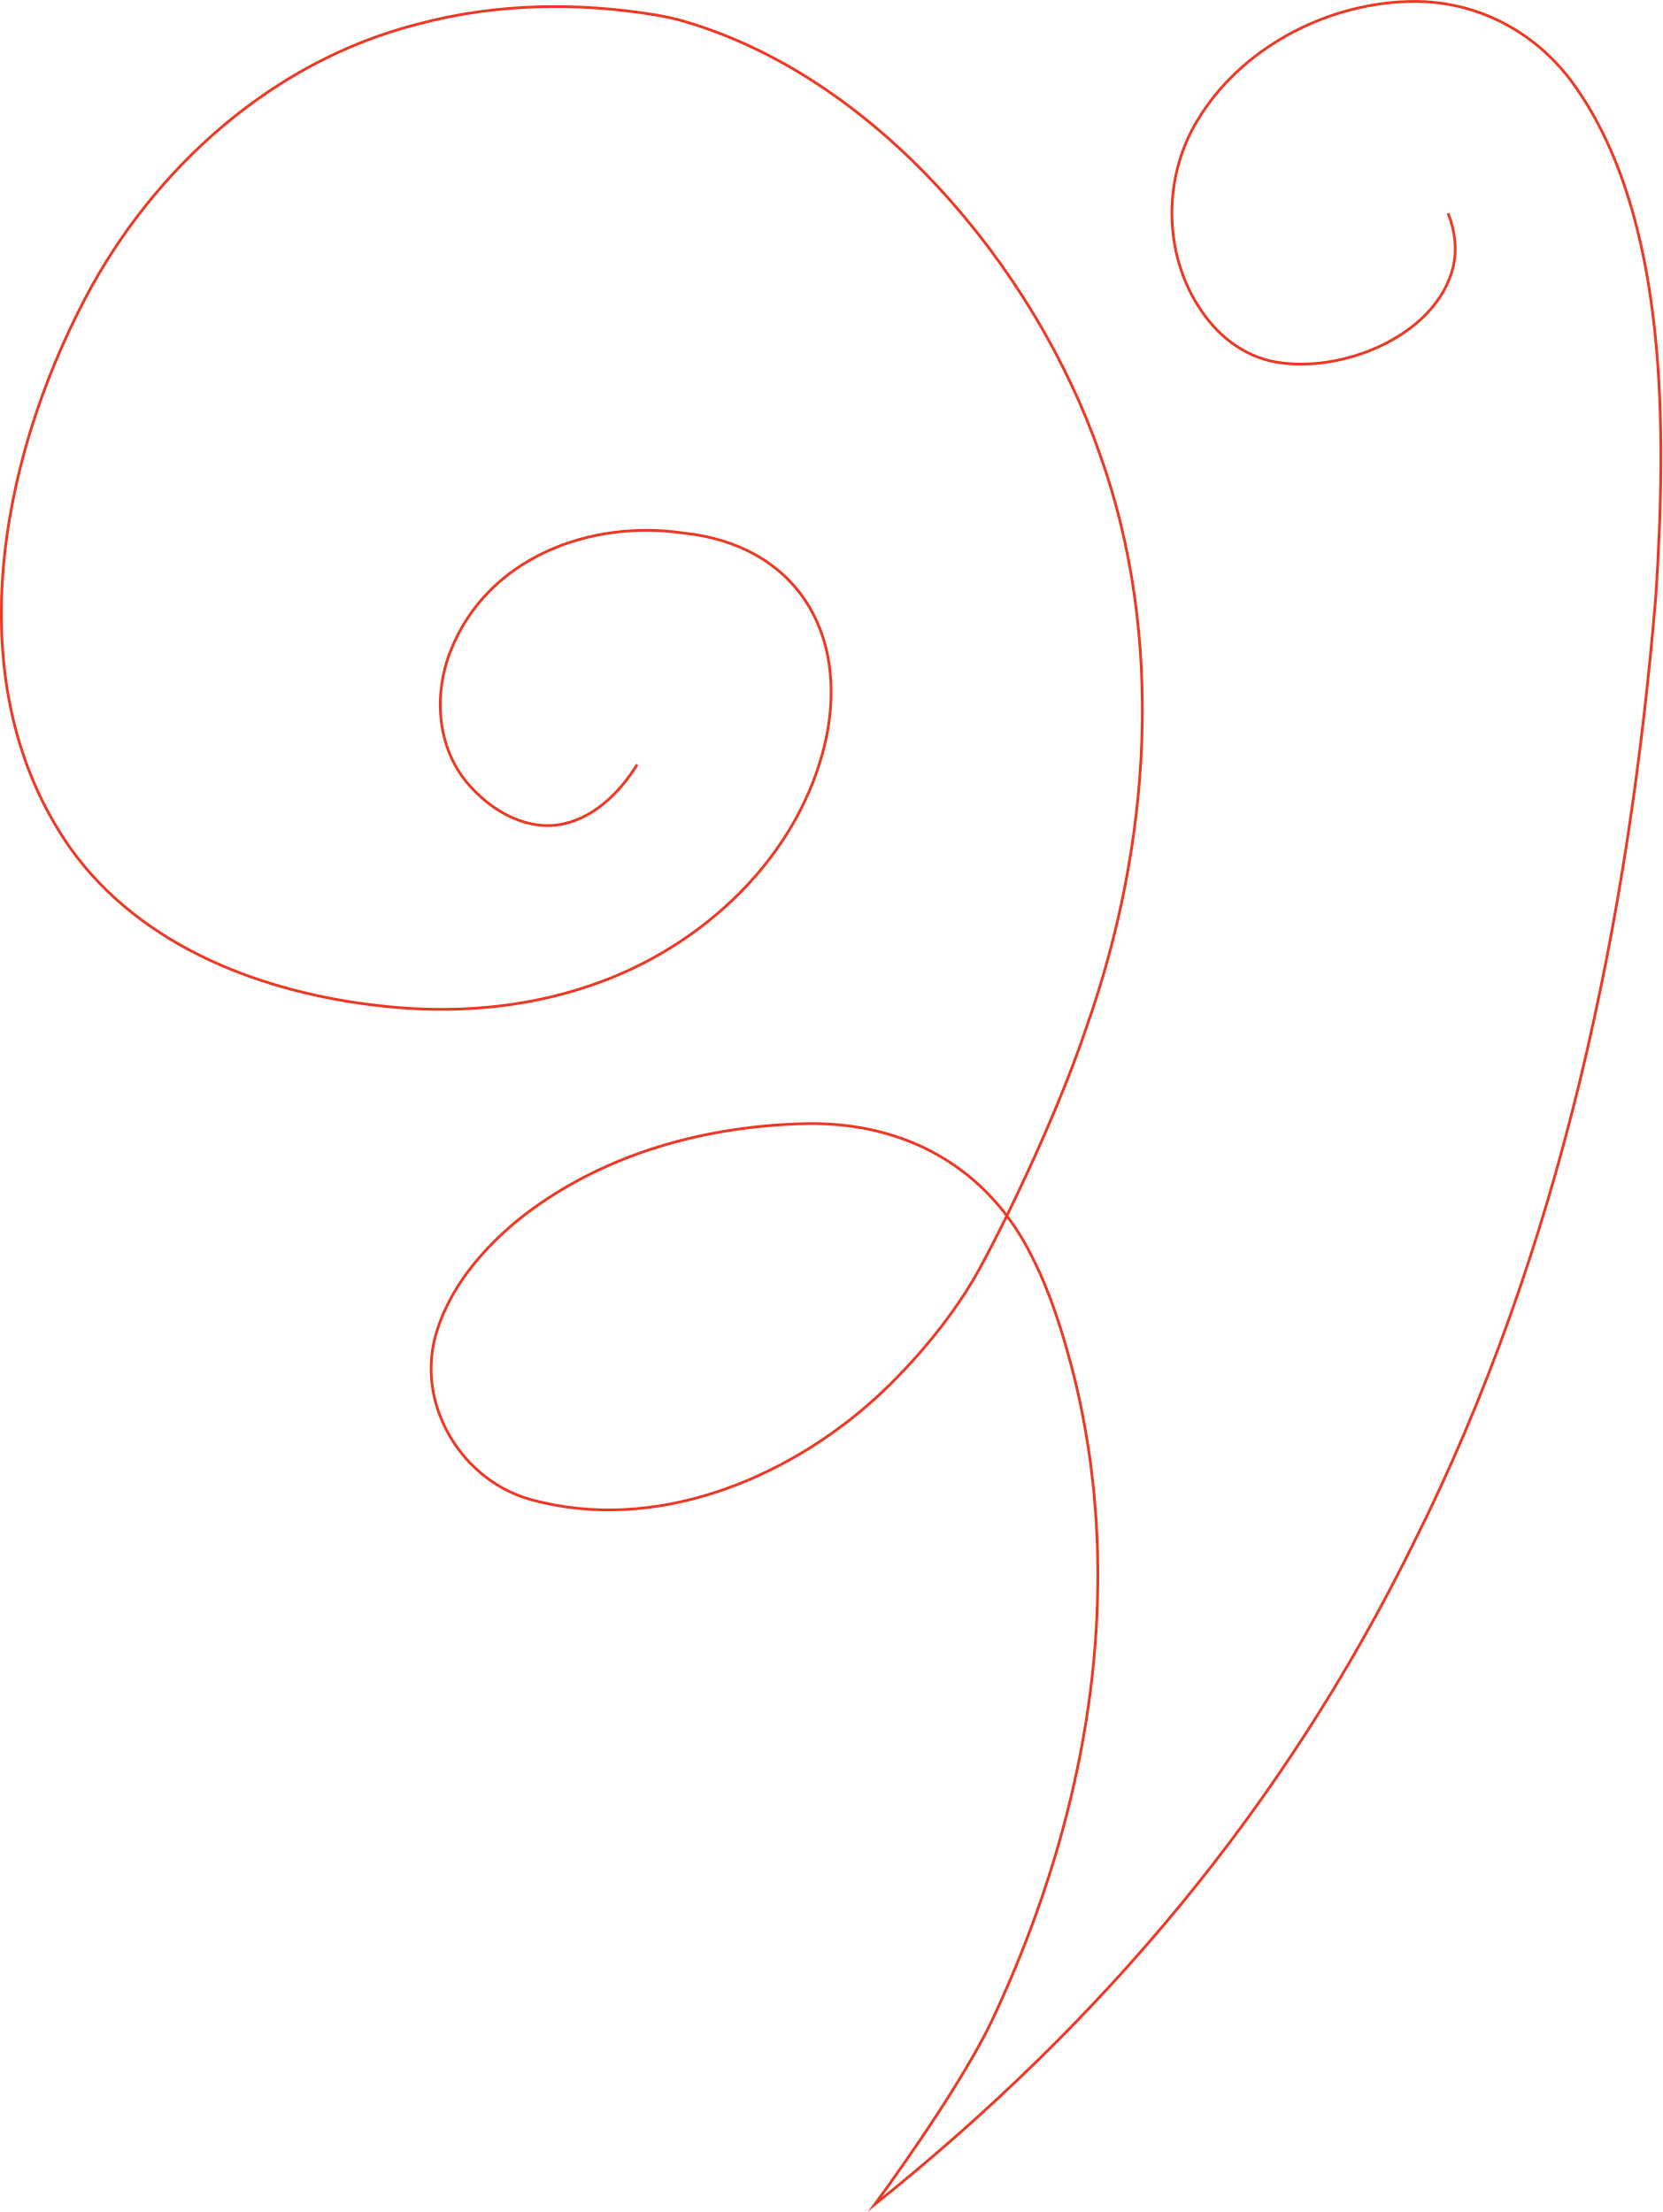
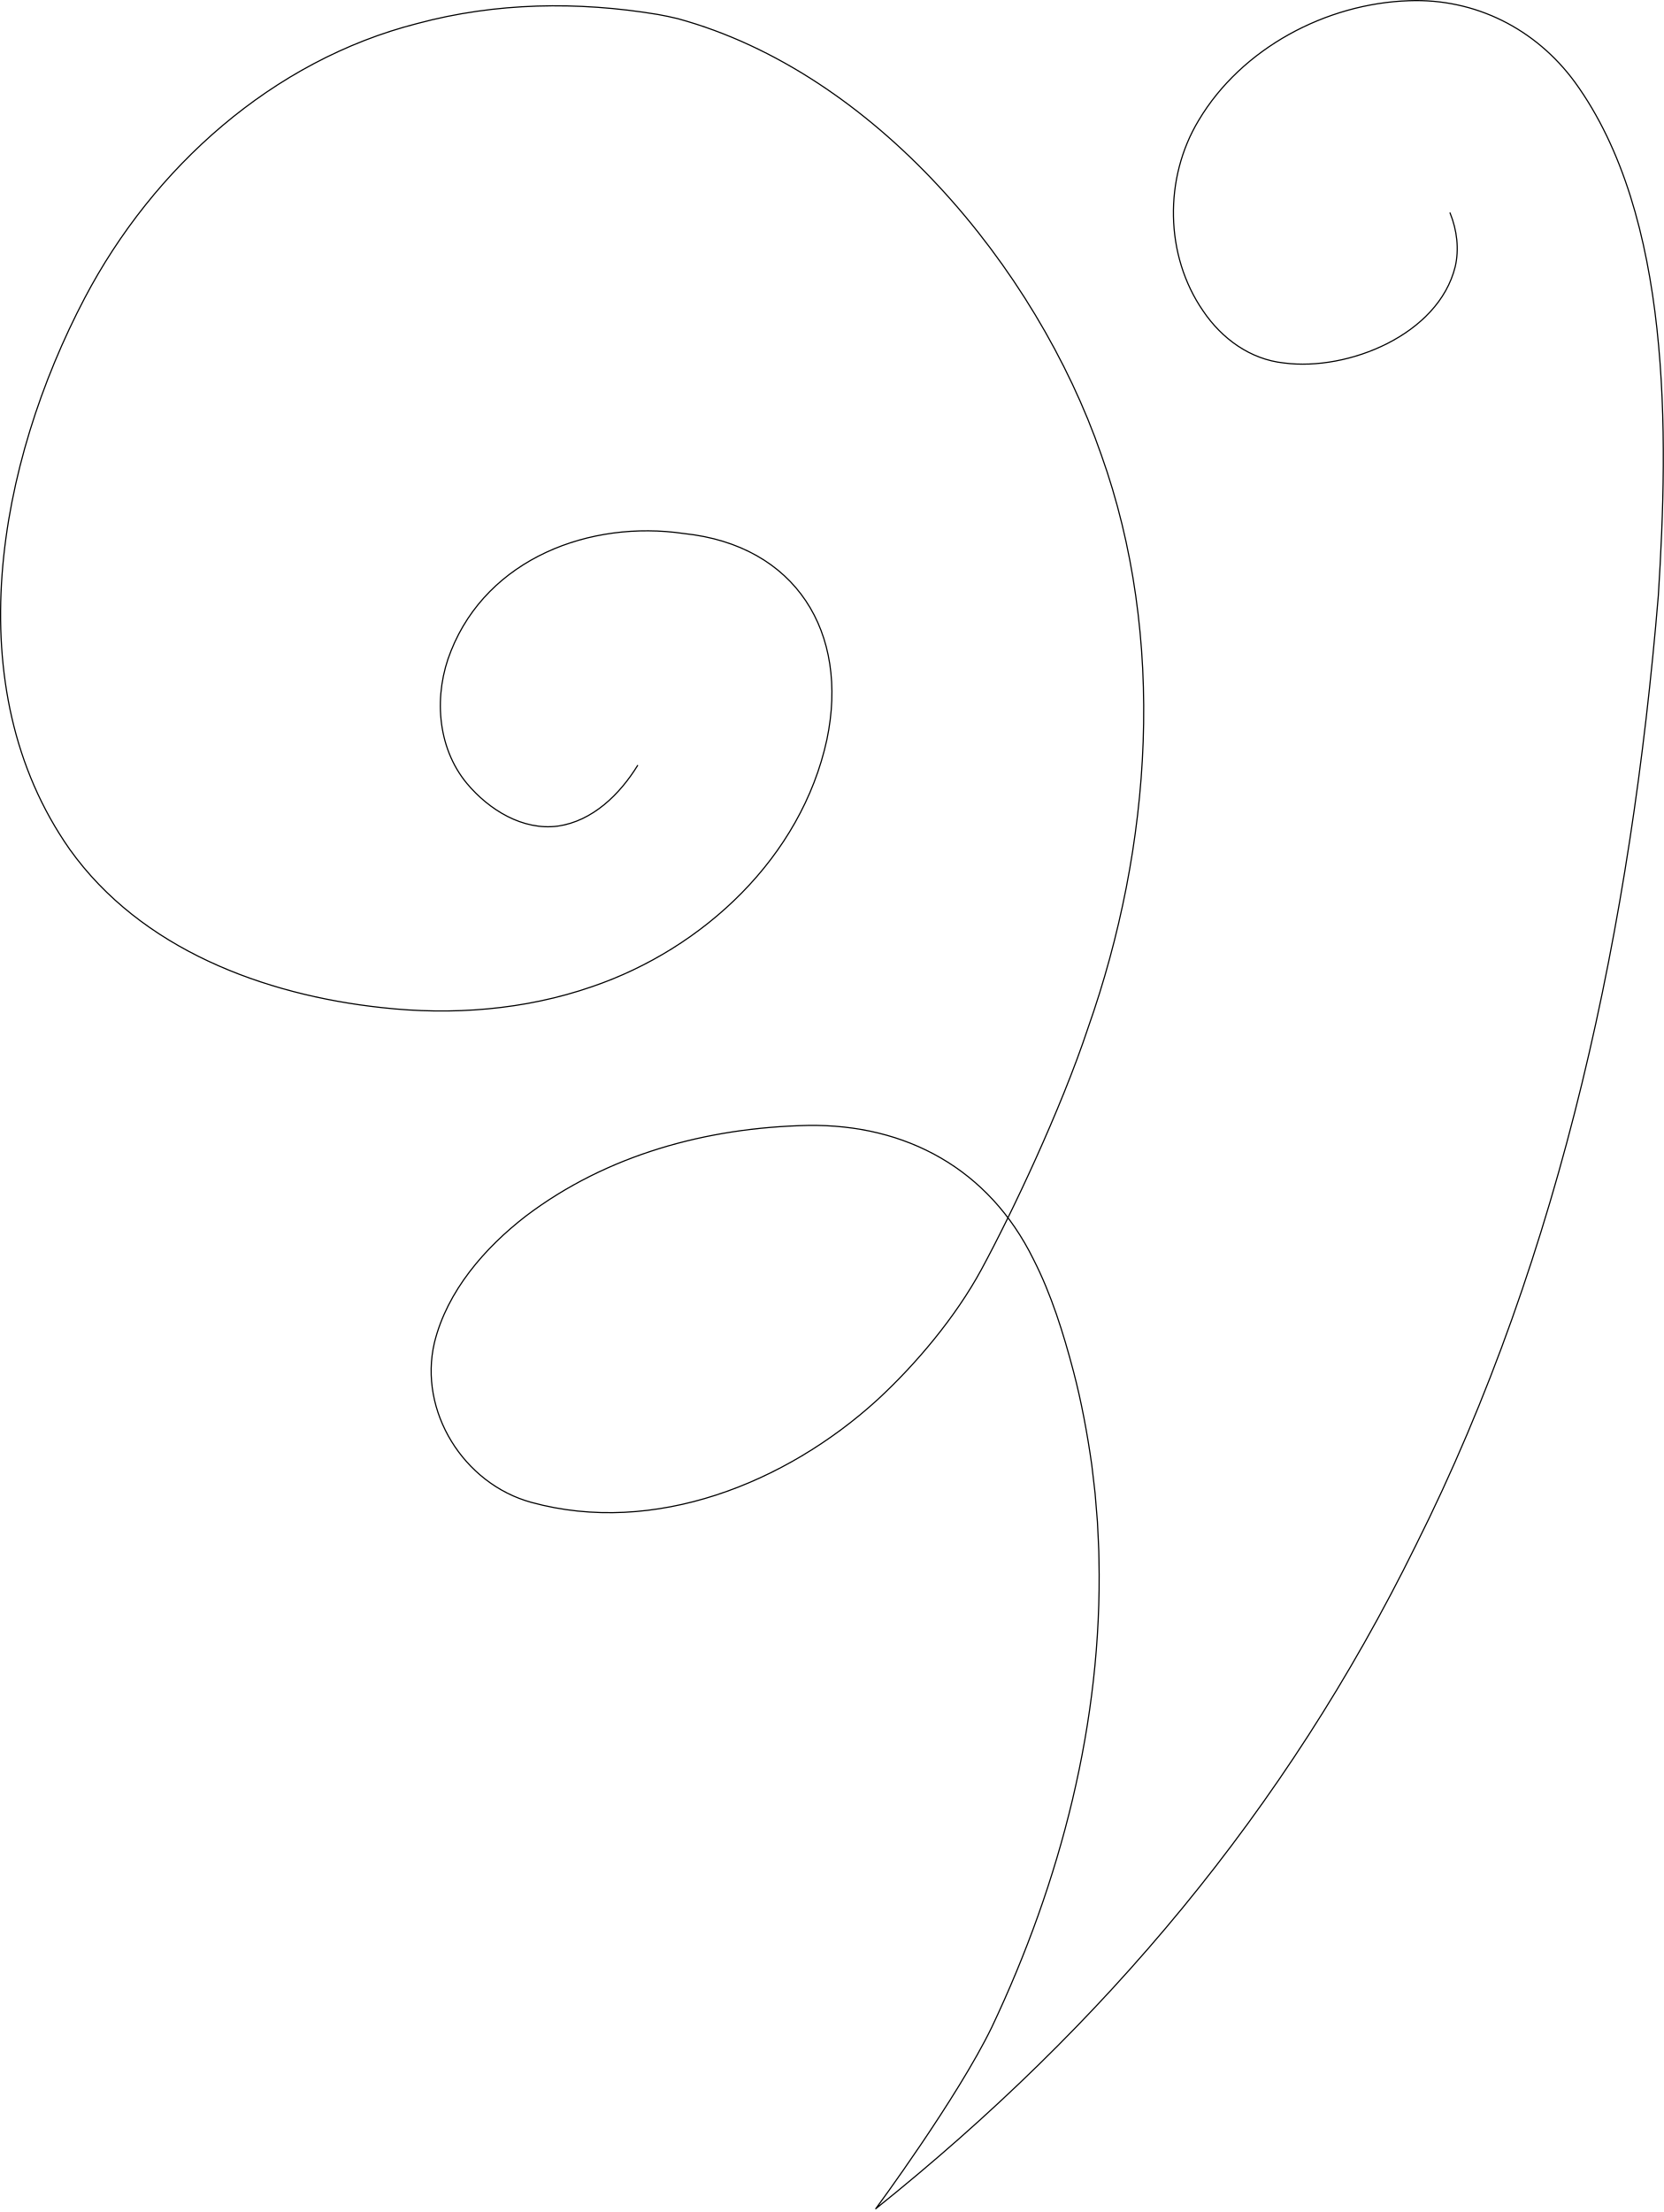
- <svg xmlns="http://www.w3.org/2000/svg" id="Layer_2" viewBox="0 0 605.38 805.78">
+ <svg xmlns="http://www.w3.org/2000/svg" id="Layer_2" viewBox="0 0 1425.76 1895.09">
  <defs>
    <style>.cls-1{fill:none;stroke:#ef3824;stroke-miterlimit:10;}</style>
  </defs>
  <g id="Layer_1-2">
-     <path class="cls-1" d="M232.05,278.48c-6.45,10.47-16.38,20.25-29.04,22.04-12.78,1.66-25.03-5.98-32.98-15.48-11.05-13.28-12.16-32.59-5.79-48.25,13.39-33.57,50.55-47.61,84.62-42.62,40.72,4.27,60.17,36,51.98,74.91-9.25,42.69-44.86,75.99-85.38,89.78-24.48,8.48-50.84,10.47-76.47,7.6-42.77-4.63-87.51-21.24-113.4-57.55C-15.71,249.92-.41,168.53,31.09,108.57,56.04,61.13,99.33,22.27,152,8.83c28.54-7.68,58.41-8.1,87.36-3.29,1.86,.32,5.46,1.07,7.28,1.53,71.56,19.59,130.25,90.2,153.9,158.38,23.83,66.63,18.51,142.34-4.77,208.45-9.88,29.74-27.86,67.68-38.77,87.79-9.35,17.25-23.75,34.4-37.94,47.46-33.17,30.17-80.91,49.4-125.65,37.14-24.64-6.76-41.05-33.11-35.23-58.01,4.61-18.81,18.39-34.56,33.26-46.04,29.44-22.28,65.79-32.15,102.49-32.93,35.76-.55,65.86,15.93,81.97,48.62,6.56,12.86,10.89,26.85,14.56,40.75,2.88,10.91,5.09,22.88,6.66,34.05l.81,6.87,.39,3.43c.34,3.84,.56,6.87,.85,10.31,.11,2.92,.59,10.59,.56,13.75,1.29,58.73-13.92,117.06-38.94,169.92-12.48,25.76-42.2,66-42.2,66,83.21-66.63,148.84-144.72,196.19-240.85,53.64-107.03,78.38-226.52,88.27-345.4,3.69-58.59,5.09-137.87-30.39-186.67-14.2-19.31-36.15-30.42-60.22-29.52-30.1,.98-60.91,17.27-76.51,43.55-12.57,20.86-12.32,48.95,1.65,69.18,6.81,10.09,17.13,17.61,29.39,18.92,23.37,3.05,56.14-10.28,62.25-34.97,1.49-6.38,.67-13.29-1.87-19.56" />
+     <path class="drop-cap" d="M546.36,655.82c-15.2,24.69-38.62,47.73-68.45,51.95-30.14,3.92-59.01-14.09-77.75-36.48-26.05-31.31-28.66-76.83-13.65-113.74,31.56-79.14,119.16-112.24,199.48-100.46,96,10.06,141.83,84.87,122.55,176.59-21.81,100.64-105.76,179.14-201.27,211.64-57.7,20-119.86,24.69-180.26,17.92-100.83-10.92-206.29-50.08-267.34-135.68C-37.71,588.49-1.64,396.61,72.62,255.26,131.43,143.44,233.48,51.81,357.64,20.13,424.92,2.03,495.34,1.04,563.59,12.37c4.38,.75,12.87,2.51,17.16,3.61,168.69,46.17,307.05,212.63,362.8,373.35,56.18,157.07,43.63,335.55-11.25,491.41-23.28,70.11-65.68,159.56-91.39,206.96-22.05,40.66-55.99,81.09-89.44,111.88-78.2,71.13-190.75,116.45-296.2,87.54-58.08-15.93-96.77-78.05-83.04-136.76,10.87-44.35,43.35-81.48,78.41-108.54,69.41-52.53,155.1-75.8,241.62-77.63,84.31-1.29,155.25,37.55,193.24,114.61,15.45,30.32,25.67,63.29,34.33,96.07,6.79,25.71,12,53.93,15.71,80.26l1.9,16.19,.93,8.09c.79,9.05,1.31,16.19,2,24.31,.27,6.89,1.39,24.97,1.32,32.42,3.03,138.45-32.8,275.96-91.8,400.57-29.42,60.73-99.47,155.59-99.47,155.59,196.15-157.07,350.89-341.17,462.5-567.78,126.45-252.3,184.78-534,208.09-814.25,8.7-138.12,11.99-325-71.64-440.06C1315.88,24.68,1264.14-1.51,1207.39,.62c-70.95,2.31-143.6,40.7-180.36,102.66-29.62,49.18-29.04,115.39,3.89,163.09,16.05,23.79,40.39,41.52,69.28,44.61,55.1,7.19,132.35-24.24,146.74-82.45,3.52-15.05,1.58-31.33-4.41-46.11" fill="none" stroke="#000" stroke-linecap="round" stroke-linejoin="round" stroke-miterlimit="10" />
  </g>
</svg>
